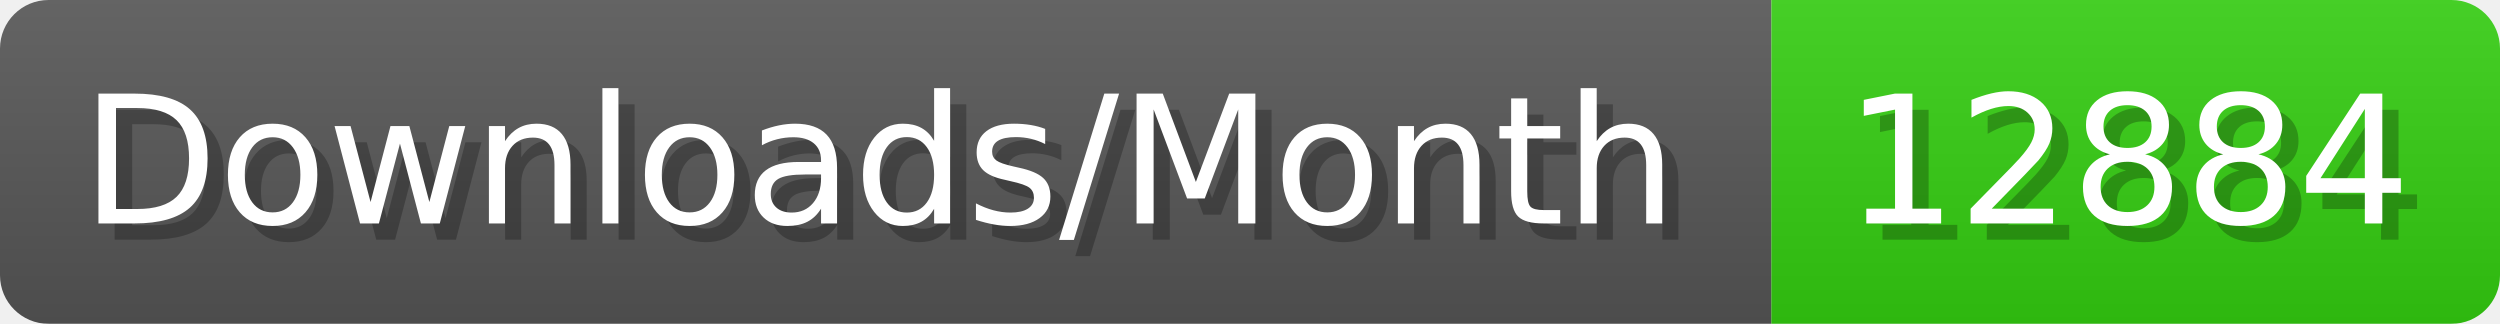
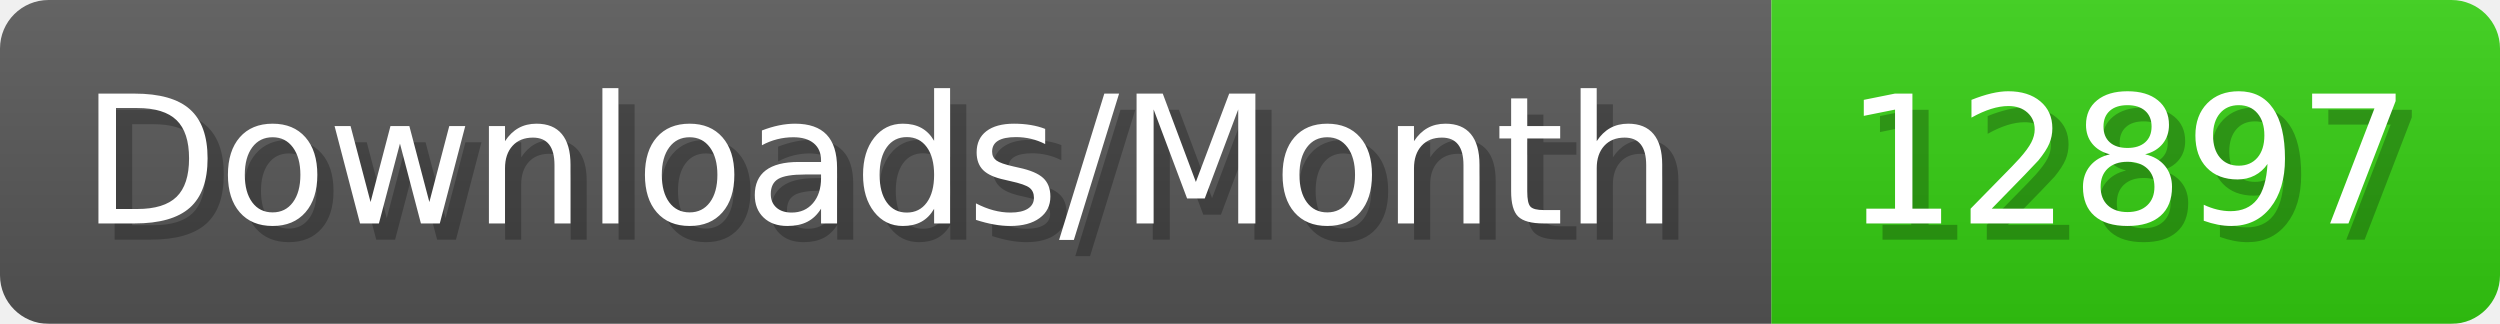
- <svg xmlns="http://www.w3.org/2000/svg" width="154.4" height="20" viewBox="0 0 1544 200" role="img" aria-label="Downloads/Month: 12884">
+ <svg xmlns="http://www.w3.org/2000/svg" width="154.4" height="20" viewBox="0 0 1544 200" role="img" aria-label="Downloads/Month: 12897">
  <linearGradient id="YlXUI" x2="0" y2="100%">
    <stop offset="0" stop-opacity=".1" stop-color="#EEE" />
    <stop offset="1" stop-opacity=".1" />
  </linearGradient>
  <mask id="JHhop">
    <rect width="1544" height="200" rx="30" fill="#FFF" />
  </mask>
  <g mask="url(#JHhop)">
    <rect width="1094" height="200" fill="#555" />
    <rect width="450" height="200" fill="#3C1" x="1094" />
    <rect width="1544" height="200" fill="url(#YlXUI)" />
  </g>
  <g aria-hidden="true" fill="#fff" text-anchor="start" font-family="Verdana,DejaVu Sans,sans-serif" font-size="110">
    <text x="60" y="148" textLength="994" fill="#000" opacity="0.25">Downloads/Month</text>
    <text x="50" y="138" textLength="994">Downloads/Month</text>
-     <text x="1149" y="148" textLength="350" fill="#000" opacity="0.25">12884</text>
-     <text x="1139" y="138" textLength="350">12884</text>
+     <text x="1149" y="148" textLength="350" fill="#000" opacity="0.25">12897</text>
+     <text x="1139" y="138" textLength="350">12897</text>
  </g>
</svg>
